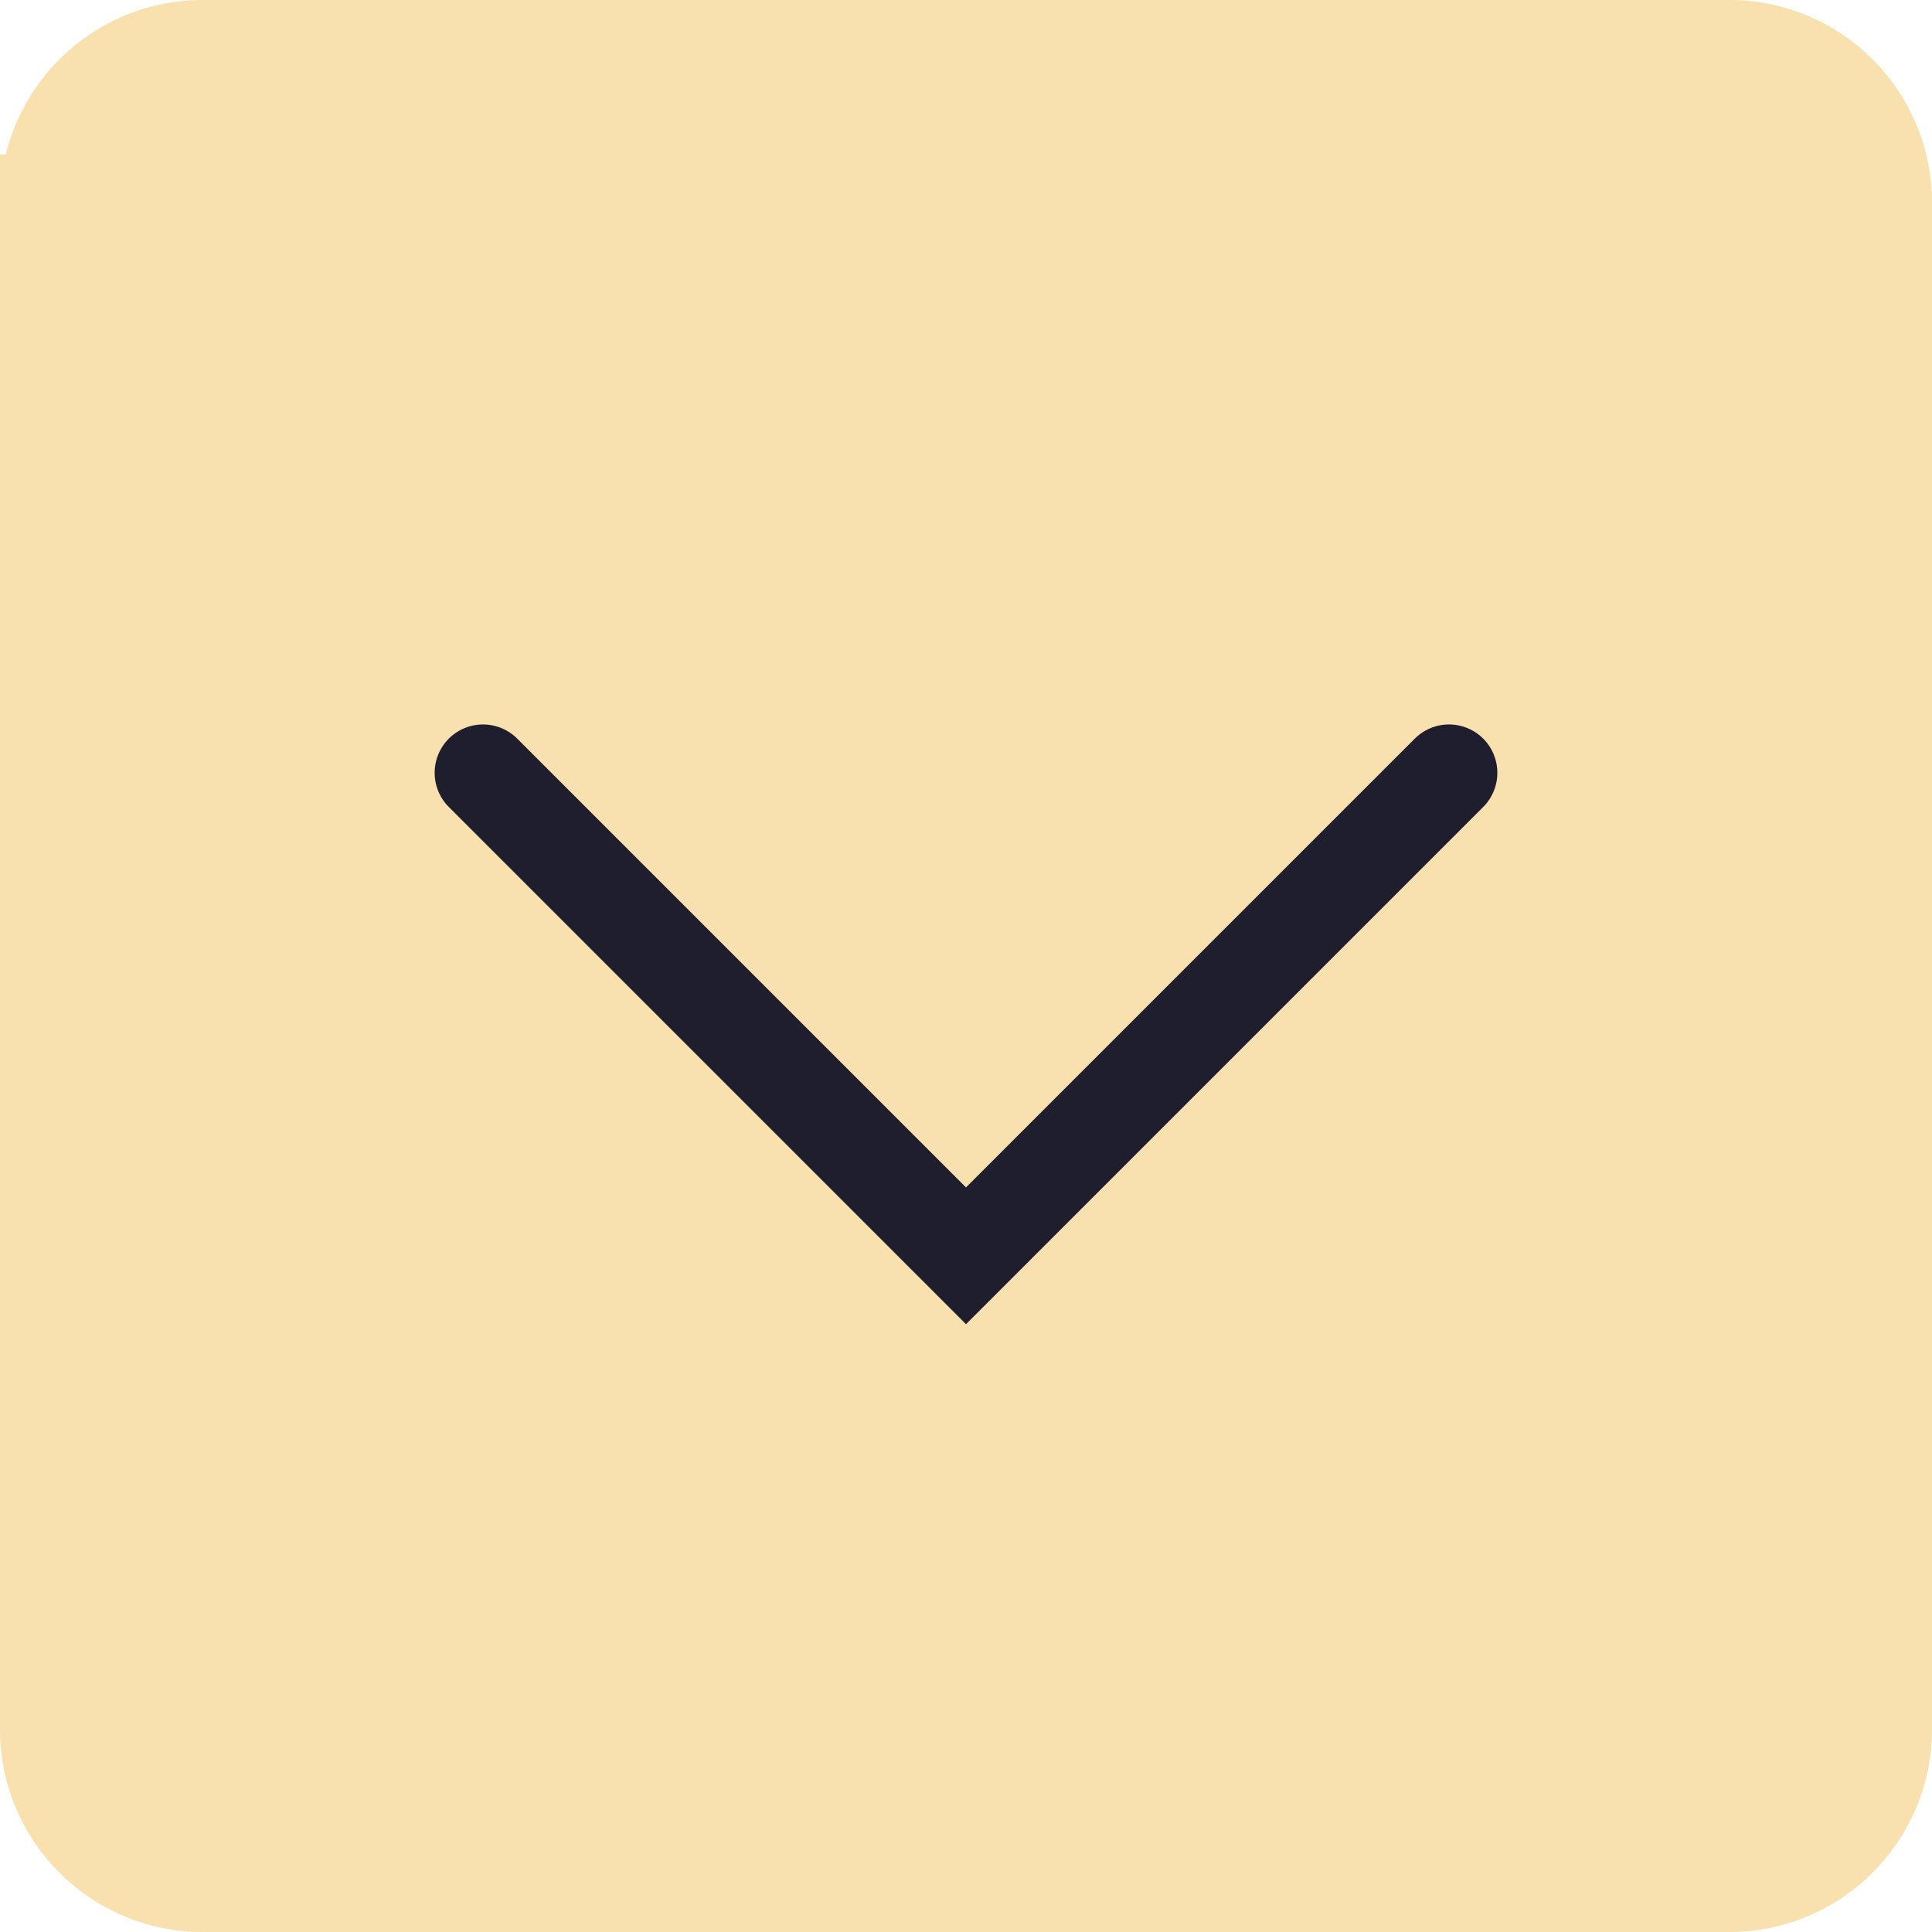
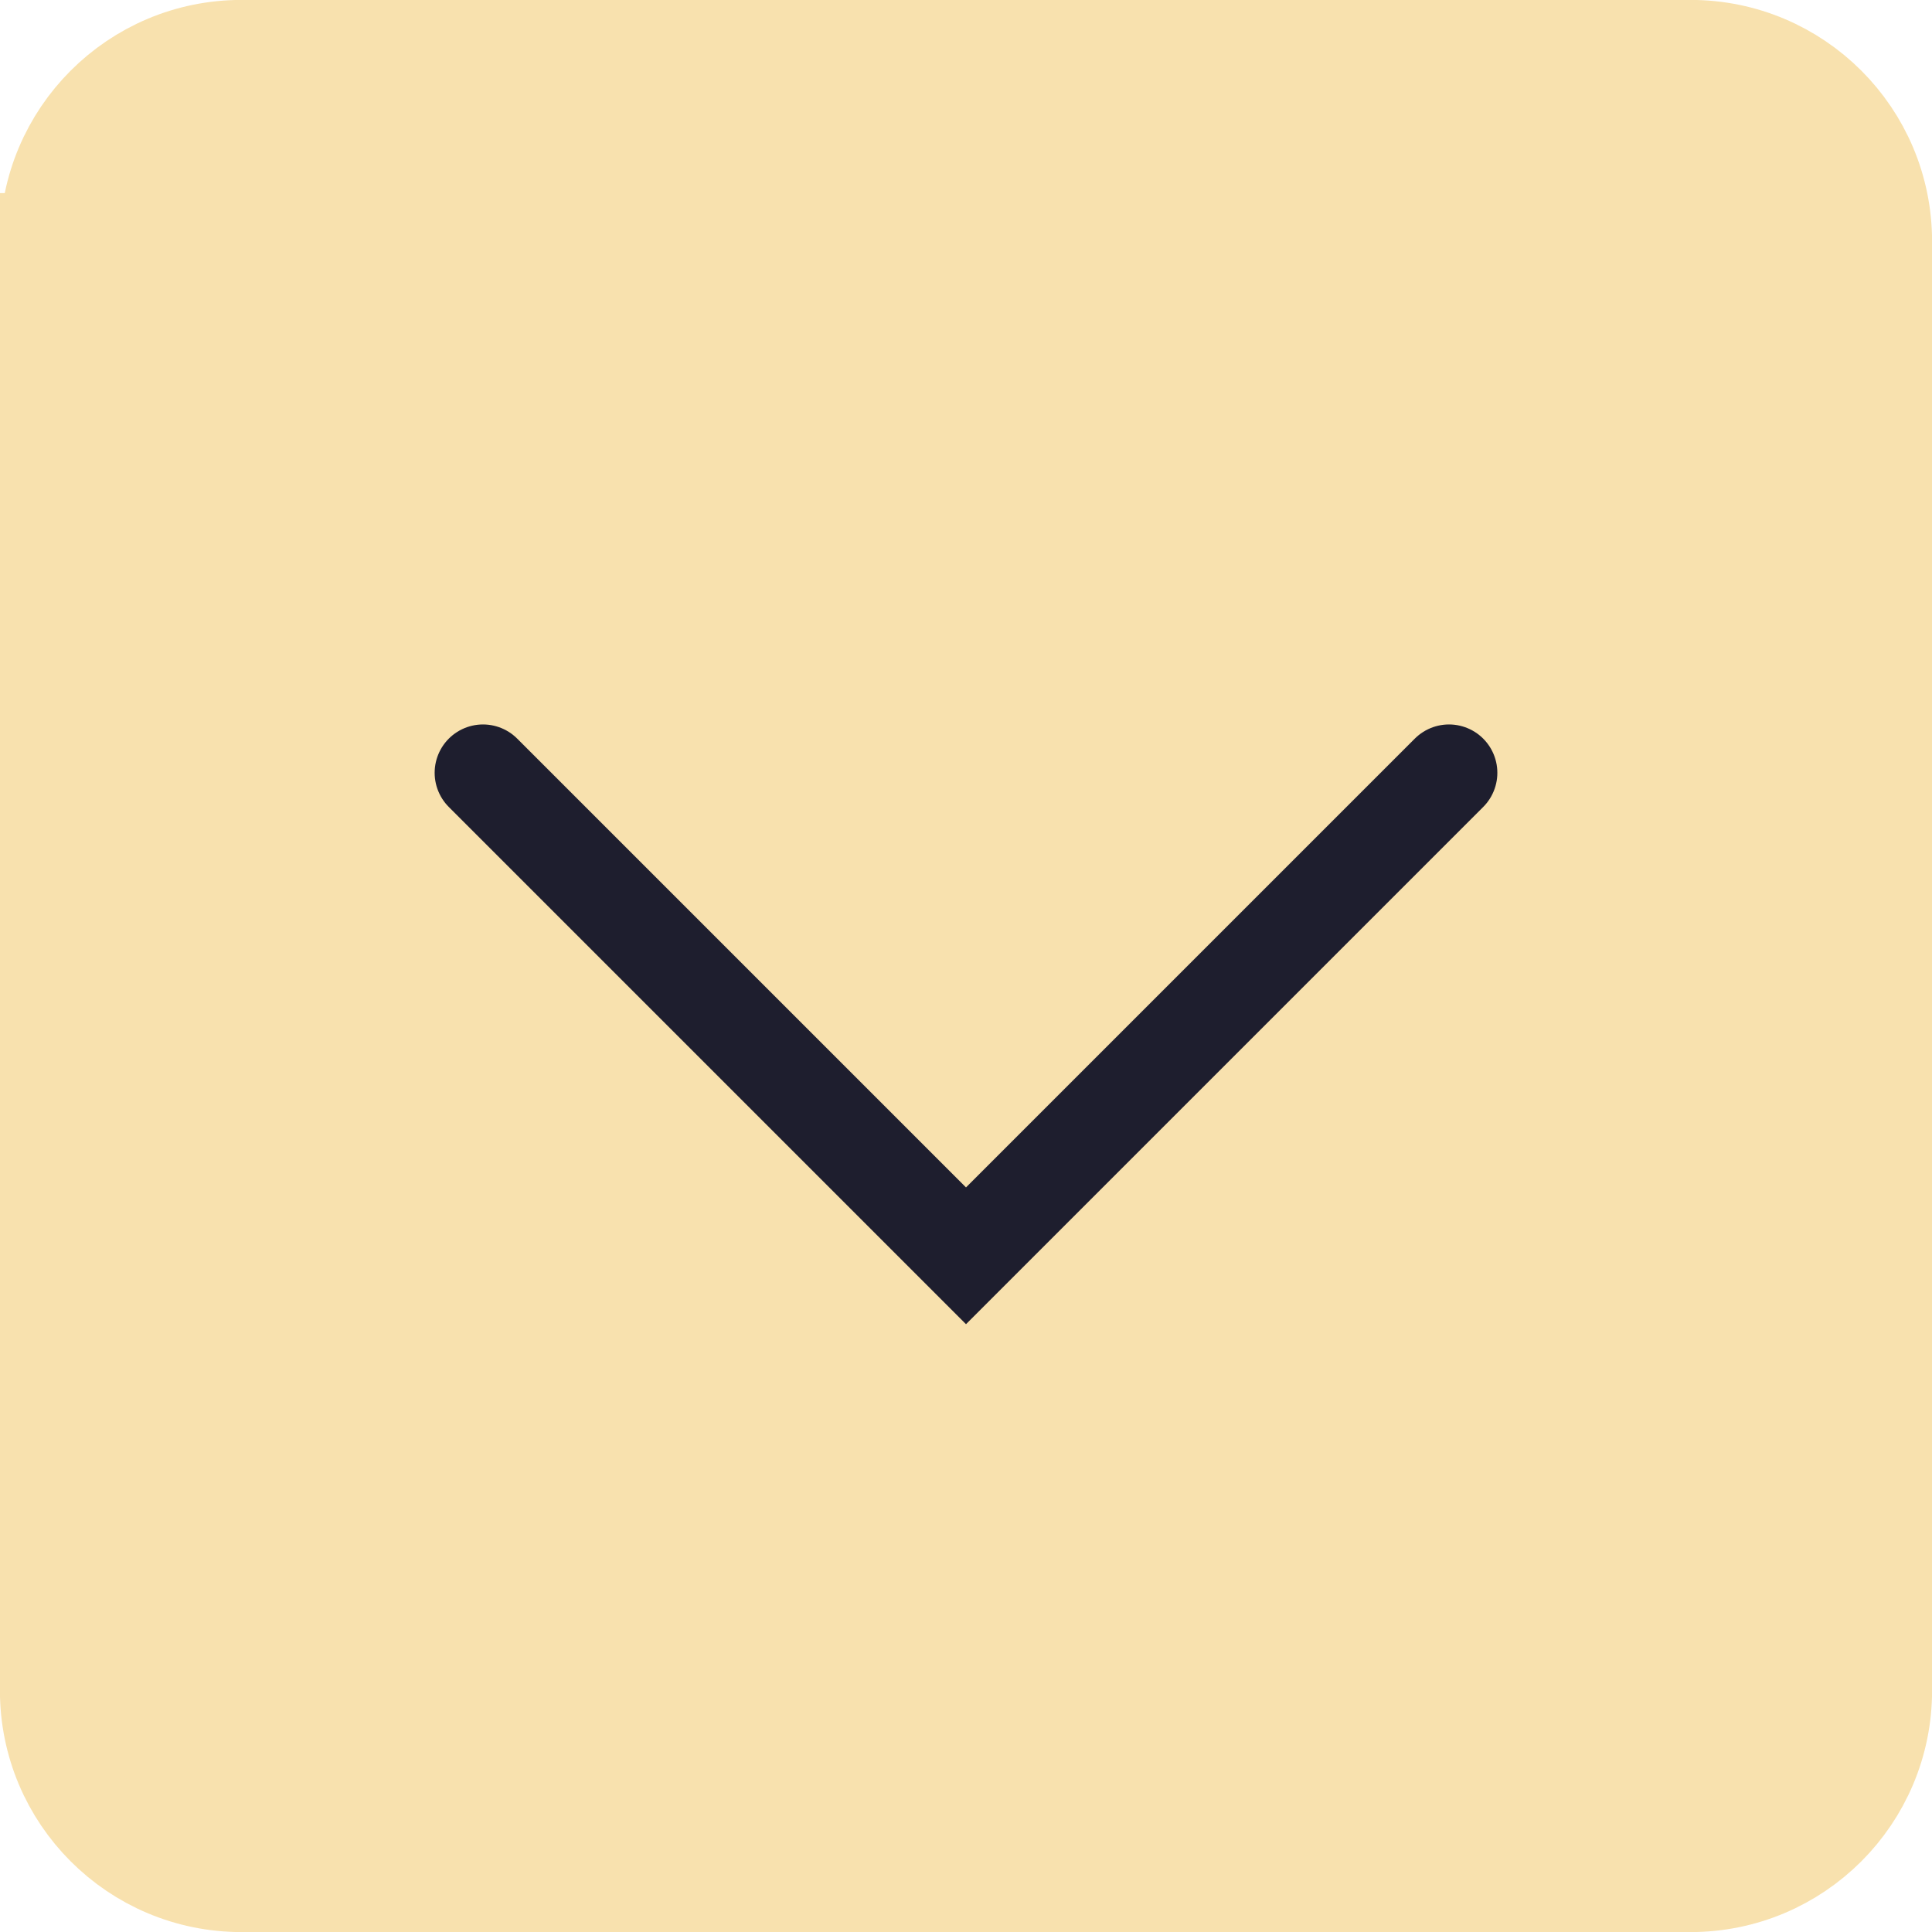
<svg xmlns="http://www.w3.org/2000/svg" viewBox="0 0 50 50" version="1.2" baseProfile="tiny">
  <defs>
</defs>
  <g fill="none" stroke="black" stroke-width="1" fill-rule="evenodd" stroke-linecap="square" stroke-linejoin="bevel">
    <g fill="none" stroke="#000000" stroke-opacity="1" stroke-width="1" stroke-linecap="square" stroke-linejoin="bevel" transform="matrix(1,0,0,1,0,0)" font-family="Noto Sans" font-size="10" font-weight="400" font-style="normal">
</g>
    <g fill="#f8e1ae" fill-opacity="1" stroke="#f8e1ae" stroke-opacity="1" stroke-width="2.502" stroke-linecap="square" stroke-linejoin="bevel" transform="matrix(1,0,0,1,2.5,2.5)" font-family="Noto Sans" font-size="10" font-weight="400" font-style="normal">
-       <path vector-effect="none" fill-rule="evenodd" d="M-1.251,2.749 C-1.251,0.54 0.54,-1.251 2.749,-1.251 L42.251,-1.251 C44.46,-1.251 46.251,0.54 46.251,2.749 L46.251,42.251 C46.251,44.46 44.46,46.251 42.251,46.251 L2.749,46.251 C0.54,46.251 -1.251,44.46 -1.251,42.251 L-1.251,2.749" />
+       <path vector-effect="none" fill-rule="evenodd" d="M-1.251,3.749 C-1.251,0.987 0.987,-1.251 3.749,-1.251 L41.251,-1.251 C44.013,-1.251 46.251,0.987 46.251,3.749 L46.251,41.251 C46.251,44.013 44.013,46.251 41.251,46.251 L3.749,46.251 C0.987,46.251 -1.251,44.013 -1.251,41.251 L-1.251,3.749" />
    </g>
    <g fill="none" stroke="#000000" stroke-opacity="1" stroke-width="1" stroke-linecap="square" stroke-linejoin="bevel" transform="matrix(1,0,0,1,0,0)" font-family="Noto Sans" font-size="10" font-weight="400" font-style="normal">
</g>
    <g fill="none" stroke="#1e1e2e" stroke-opacity="1" stroke-width="1.001" stroke-linecap="square" stroke-linejoin="bevel" transform="matrix(2.5,0,0,2.5,2.5,2.5)" font-family="Noto Sans" font-size="10" font-weight="400" font-style="normal">
</g>
    <g fill="none" stroke="#1e1e2e" stroke-opacity="1" stroke-width="1.001" stroke-linecap="round" stroke-linejoin="miter" stroke-miterlimit="2" transform="matrix(2.5,0,0,2.5,2.5,2.5)" font-family="Noto Sans" font-size="10" font-weight="400" font-style="normal">
      <polyline fill="none" vector-effect="none" points="4,7 9,12 14,7 " />
    </g>
    <g fill="none" stroke="#1e1e2e" stroke-opacity="1" stroke-width="1.001" stroke-linecap="square" stroke-linejoin="bevel" transform="matrix(2.5,0,0,2.5,2.5,2.5)" font-family="Noto Sans" font-size="10" font-weight="400" font-style="normal">
</g>
    <g fill="none" stroke="#000000" stroke-opacity="1" stroke-width="1" stroke-linecap="square" stroke-linejoin="bevel" transform="matrix(1,0,0,1,0,0)" font-family="Noto Sans" font-size="10" font-weight="400" font-style="normal">
</g>
  </g>
</svg>
